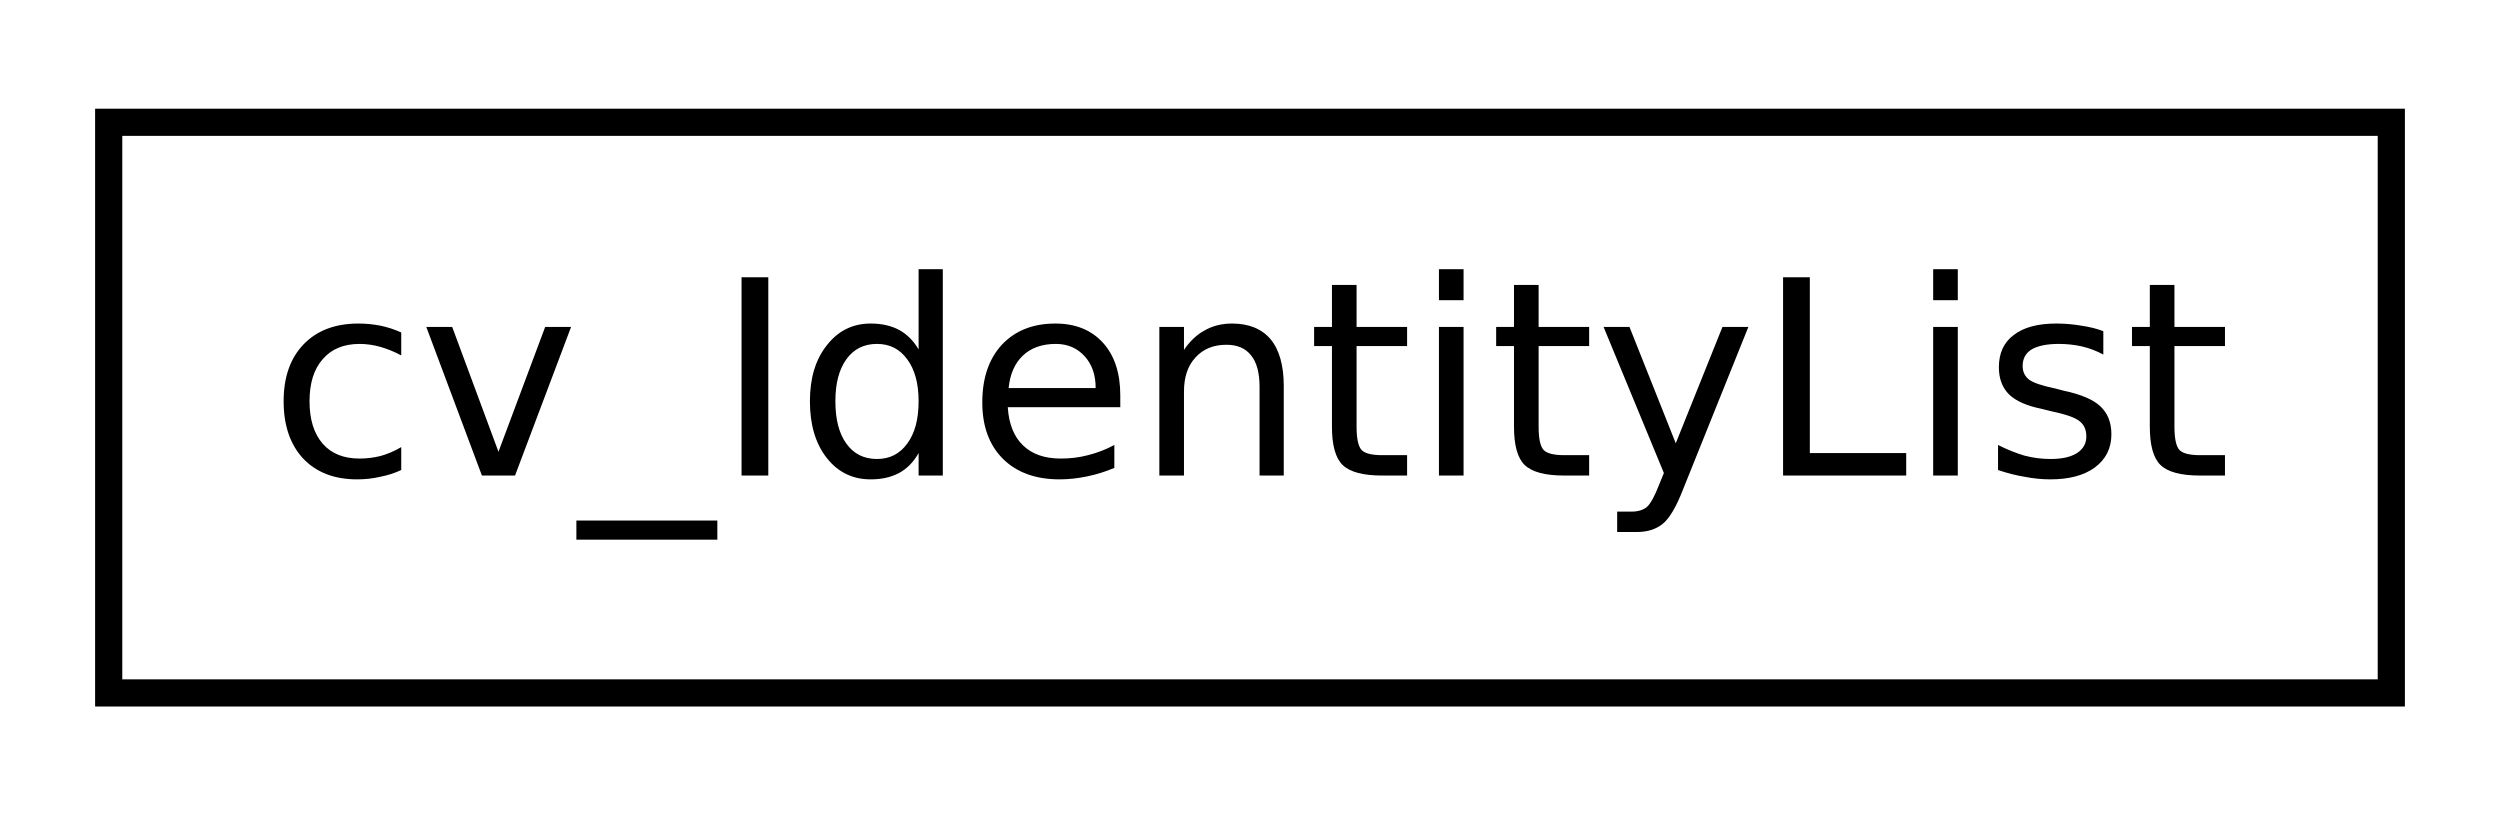
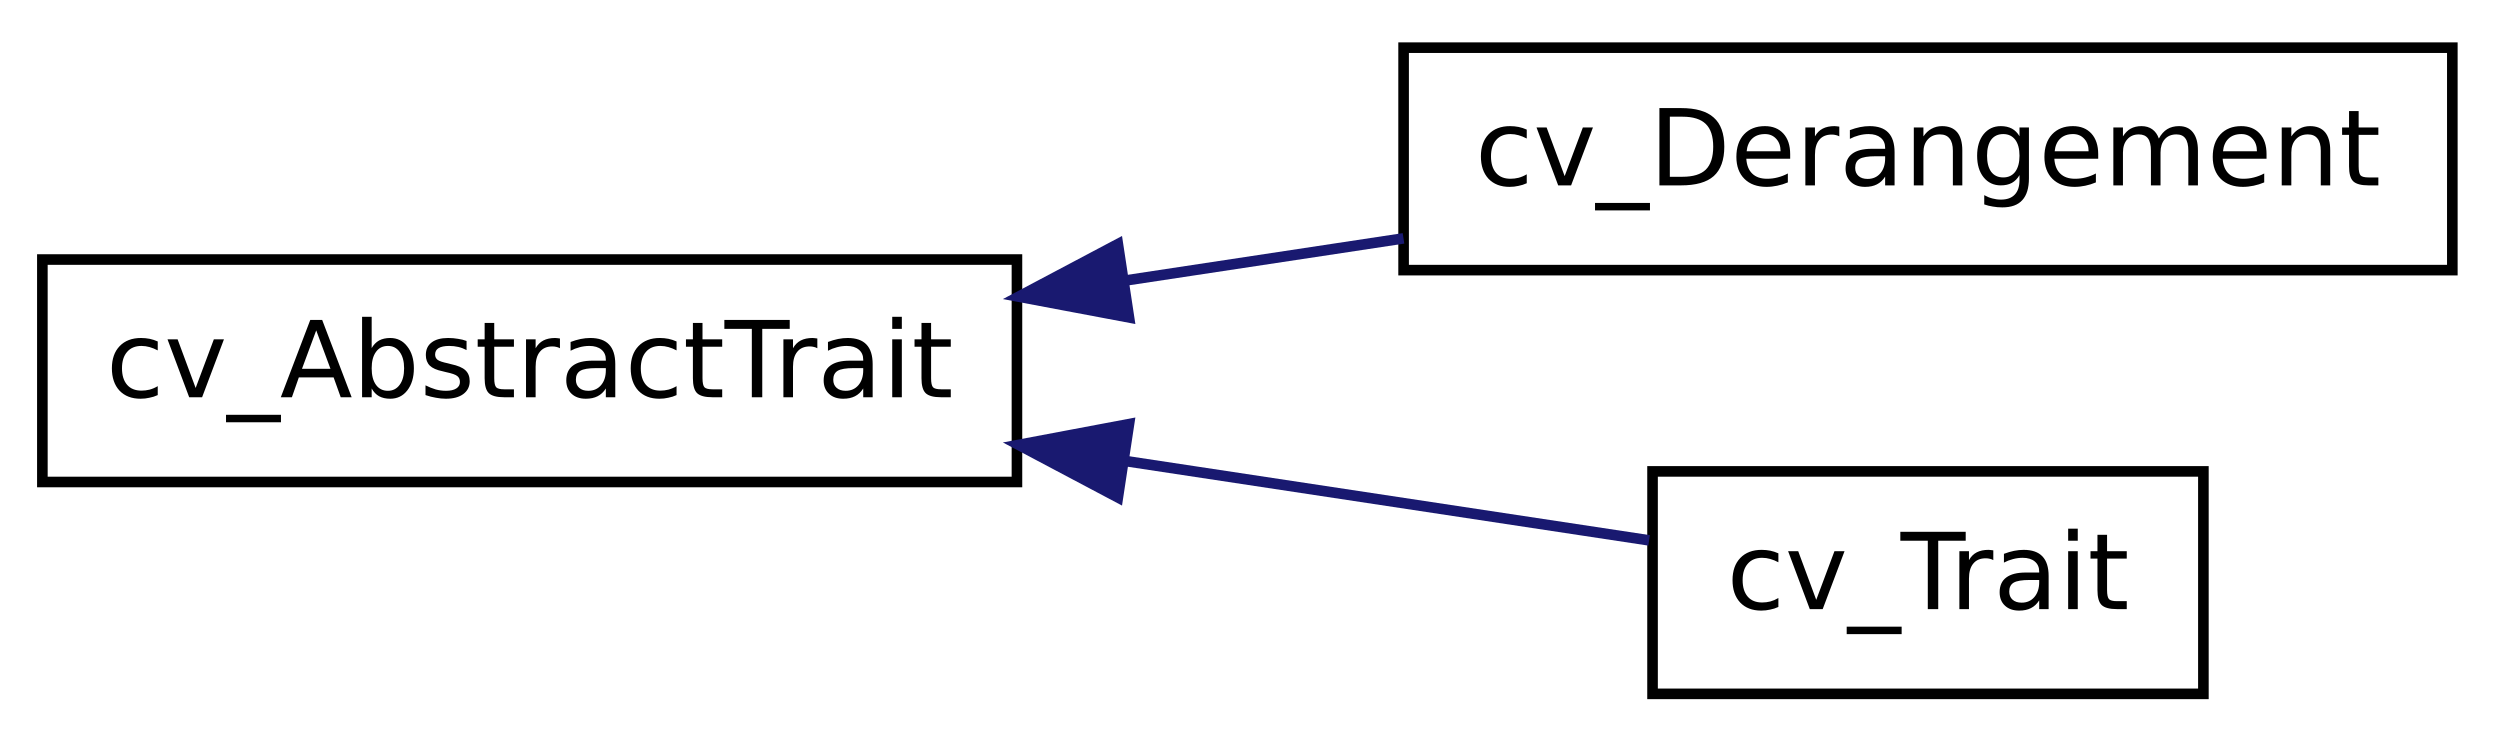
- <svg xmlns="http://www.w3.org/2000/svg" xmlns:xlink="http://www.w3.org/1999/xlink" width="92pt" height="30pt" viewBox="0.00 0.00 92.00 30.00">
-   <g id="graph1" class="graph" transform="scale(1 1) rotate(0) translate(4 26)">
-     <polygon fill="white" stroke="white" points="-4,5 -4,-26 89,-26 89,5 -4,5" />
+ <svg xmlns="http://www.w3.org/2000/svg" xmlns:xlink="http://www.w3.org/1999/xlink" width="236pt" height="70pt" viewBox="0.00 0.00 236.00 70.00">
+   <g id="graph1" class="graph" transform="scale(1 1) rotate(0) translate(4 66)">
+     <polygon fill="white" stroke="white" points="-4,5 -4,-66 233,-66 233,5 -4,5" />
    <g id="node1" class="node">
-       <a xlink:href="classcv___identity_list.html" target="_top" xlink:title="In dieser Klasse werden sämtliche Identitäten eines Charakters gespeichert.">
-         <polygon fill="white" stroke="black" points="0,-0.5 0,-21.5 84,-21.5 84,-0.5 0,-0.5" />
-         <text text-anchor="middle" x="42" y="-8.5" font-family="DejaVuSans" font-size="10.00">cv_IdentityList</text>
+       <a xlink:href="classcv___abstract_trait.html" target="_top" xlink:title="Grundlegender Datentyp für eine Charaktereigenschaft.">
+         <polygon fill="white" stroke="black" points="0,-20.5 0,-41.5 92,-41.5 92,-20.5 0,-20.5" />
+         <text text-anchor="middle" x="46" y="-28.5" font-family="DejaVuSans" font-size="10.00">cv_AbstractTrait</text>
      </a>
+     </g>
+     <g id="node3" class="node">
+       <a xlink:href="classcv___derangement.html" target="_top" xlink:title="Datentyp für Geistesstörungen.">
+         <polygon fill="white" stroke="black" points="128.5,-40.5 128.5,-61.5 227.5,-61.5 227.5,-40.5 128.5,-40.5" />
+         <text text-anchor="middle" x="178" y="-48.5" font-family="DejaVuSans" font-size="10.00">cv_Derangement</text>
+       </a>
+     </g>
+     <g id="edge2" class="edge">
+       <path fill="none" stroke="midnightblue" d="M102.26,-39.524C110.981,-40.846 119.933,-42.202 128.49,-43.498" />
+       <polygon fill="midnightblue" stroke="midnightblue" points="102.579,-36.033 92.167,-37.995 101.53,-42.954 102.579,-36.033" />
+     </g>
+     <g id="node5" class="node">
+       <a xlink:href="classcv___trait.html" target="_top" xlink:title="Speichert alle Eigenschaften einer einzigen Charaktereigenschaft.">
+         <polygon fill="white" stroke="black" points="152,-0.5 152,-21.5 204,-21.5 204,-0.5 152,-0.5" />
+         <text text-anchor="middle" x="178" y="-8.5" font-family="DejaVuSans" font-size="10.00">cv_Trait</text>
+       </a>
+     </g>
+     <g id="edge4" class="edge">
+       <path fill="none" stroke="midnightblue" d="M102.152,-22.492C119.352,-19.886 137.464,-17.142 151.674,-14.989" />
+       <polygon fill="midnightblue" stroke="midnightblue" points="101.53,-19.046 92.167,-24.005 102.579,-25.967 101.53,-19.046" />
    </g>
  </g>
</svg>
